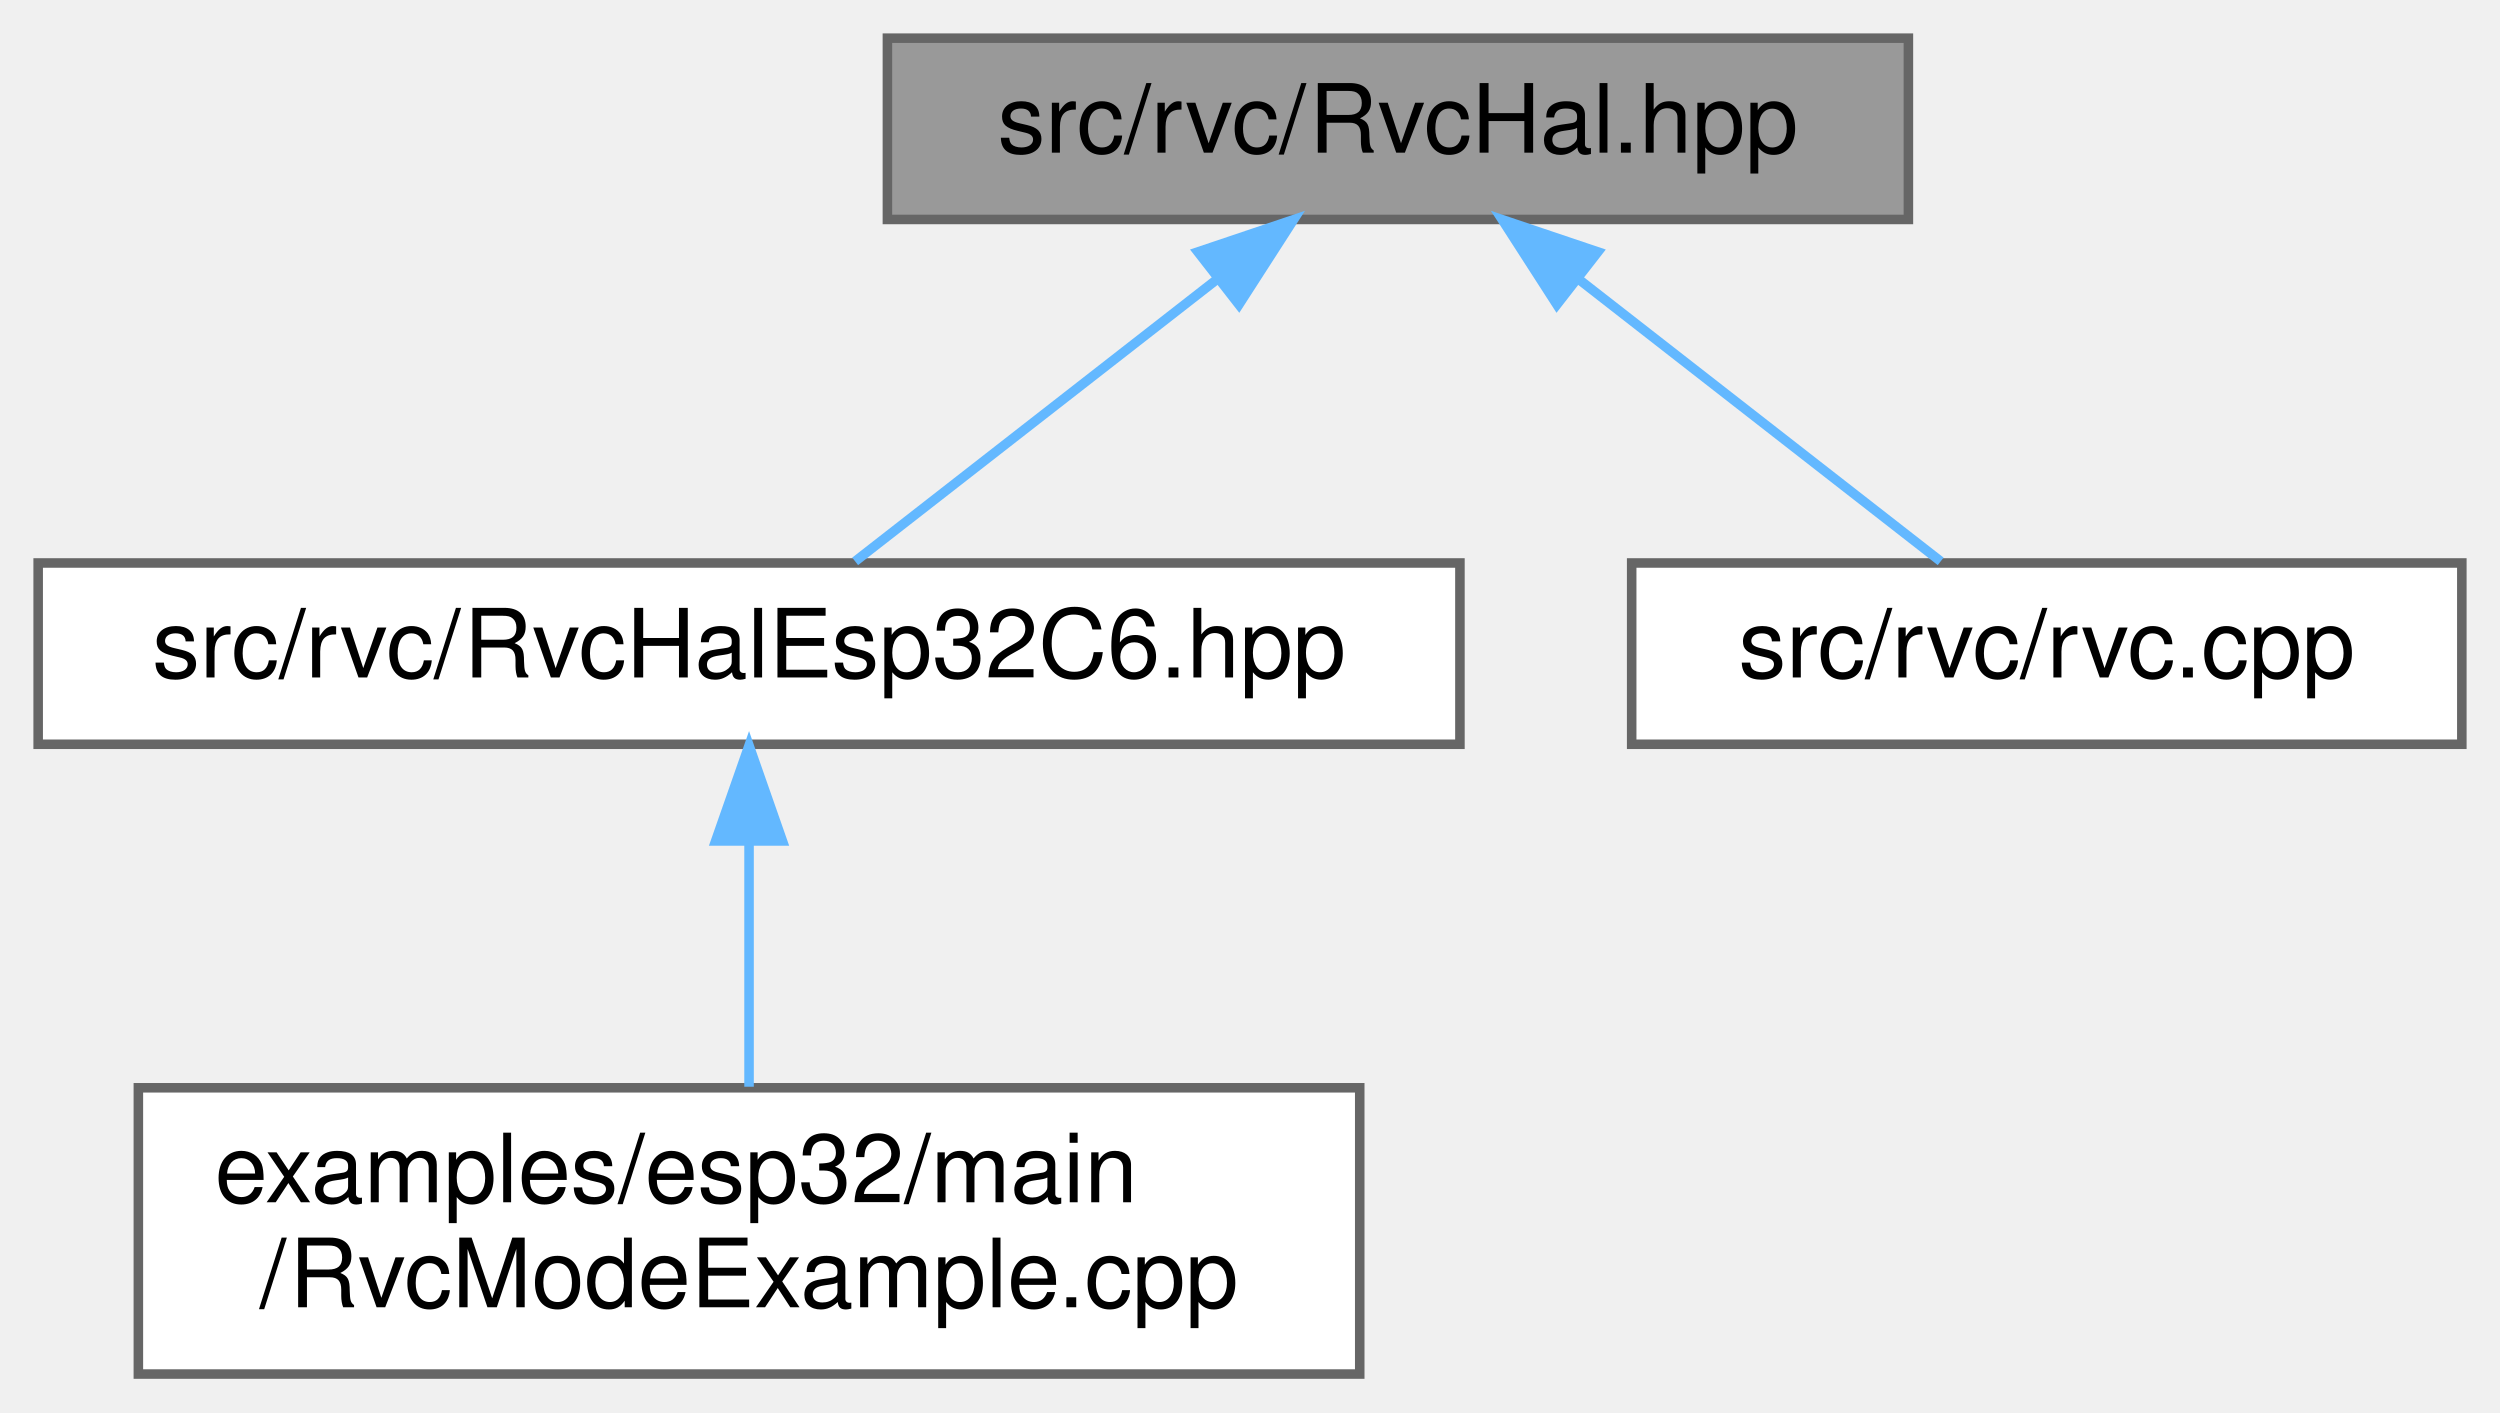
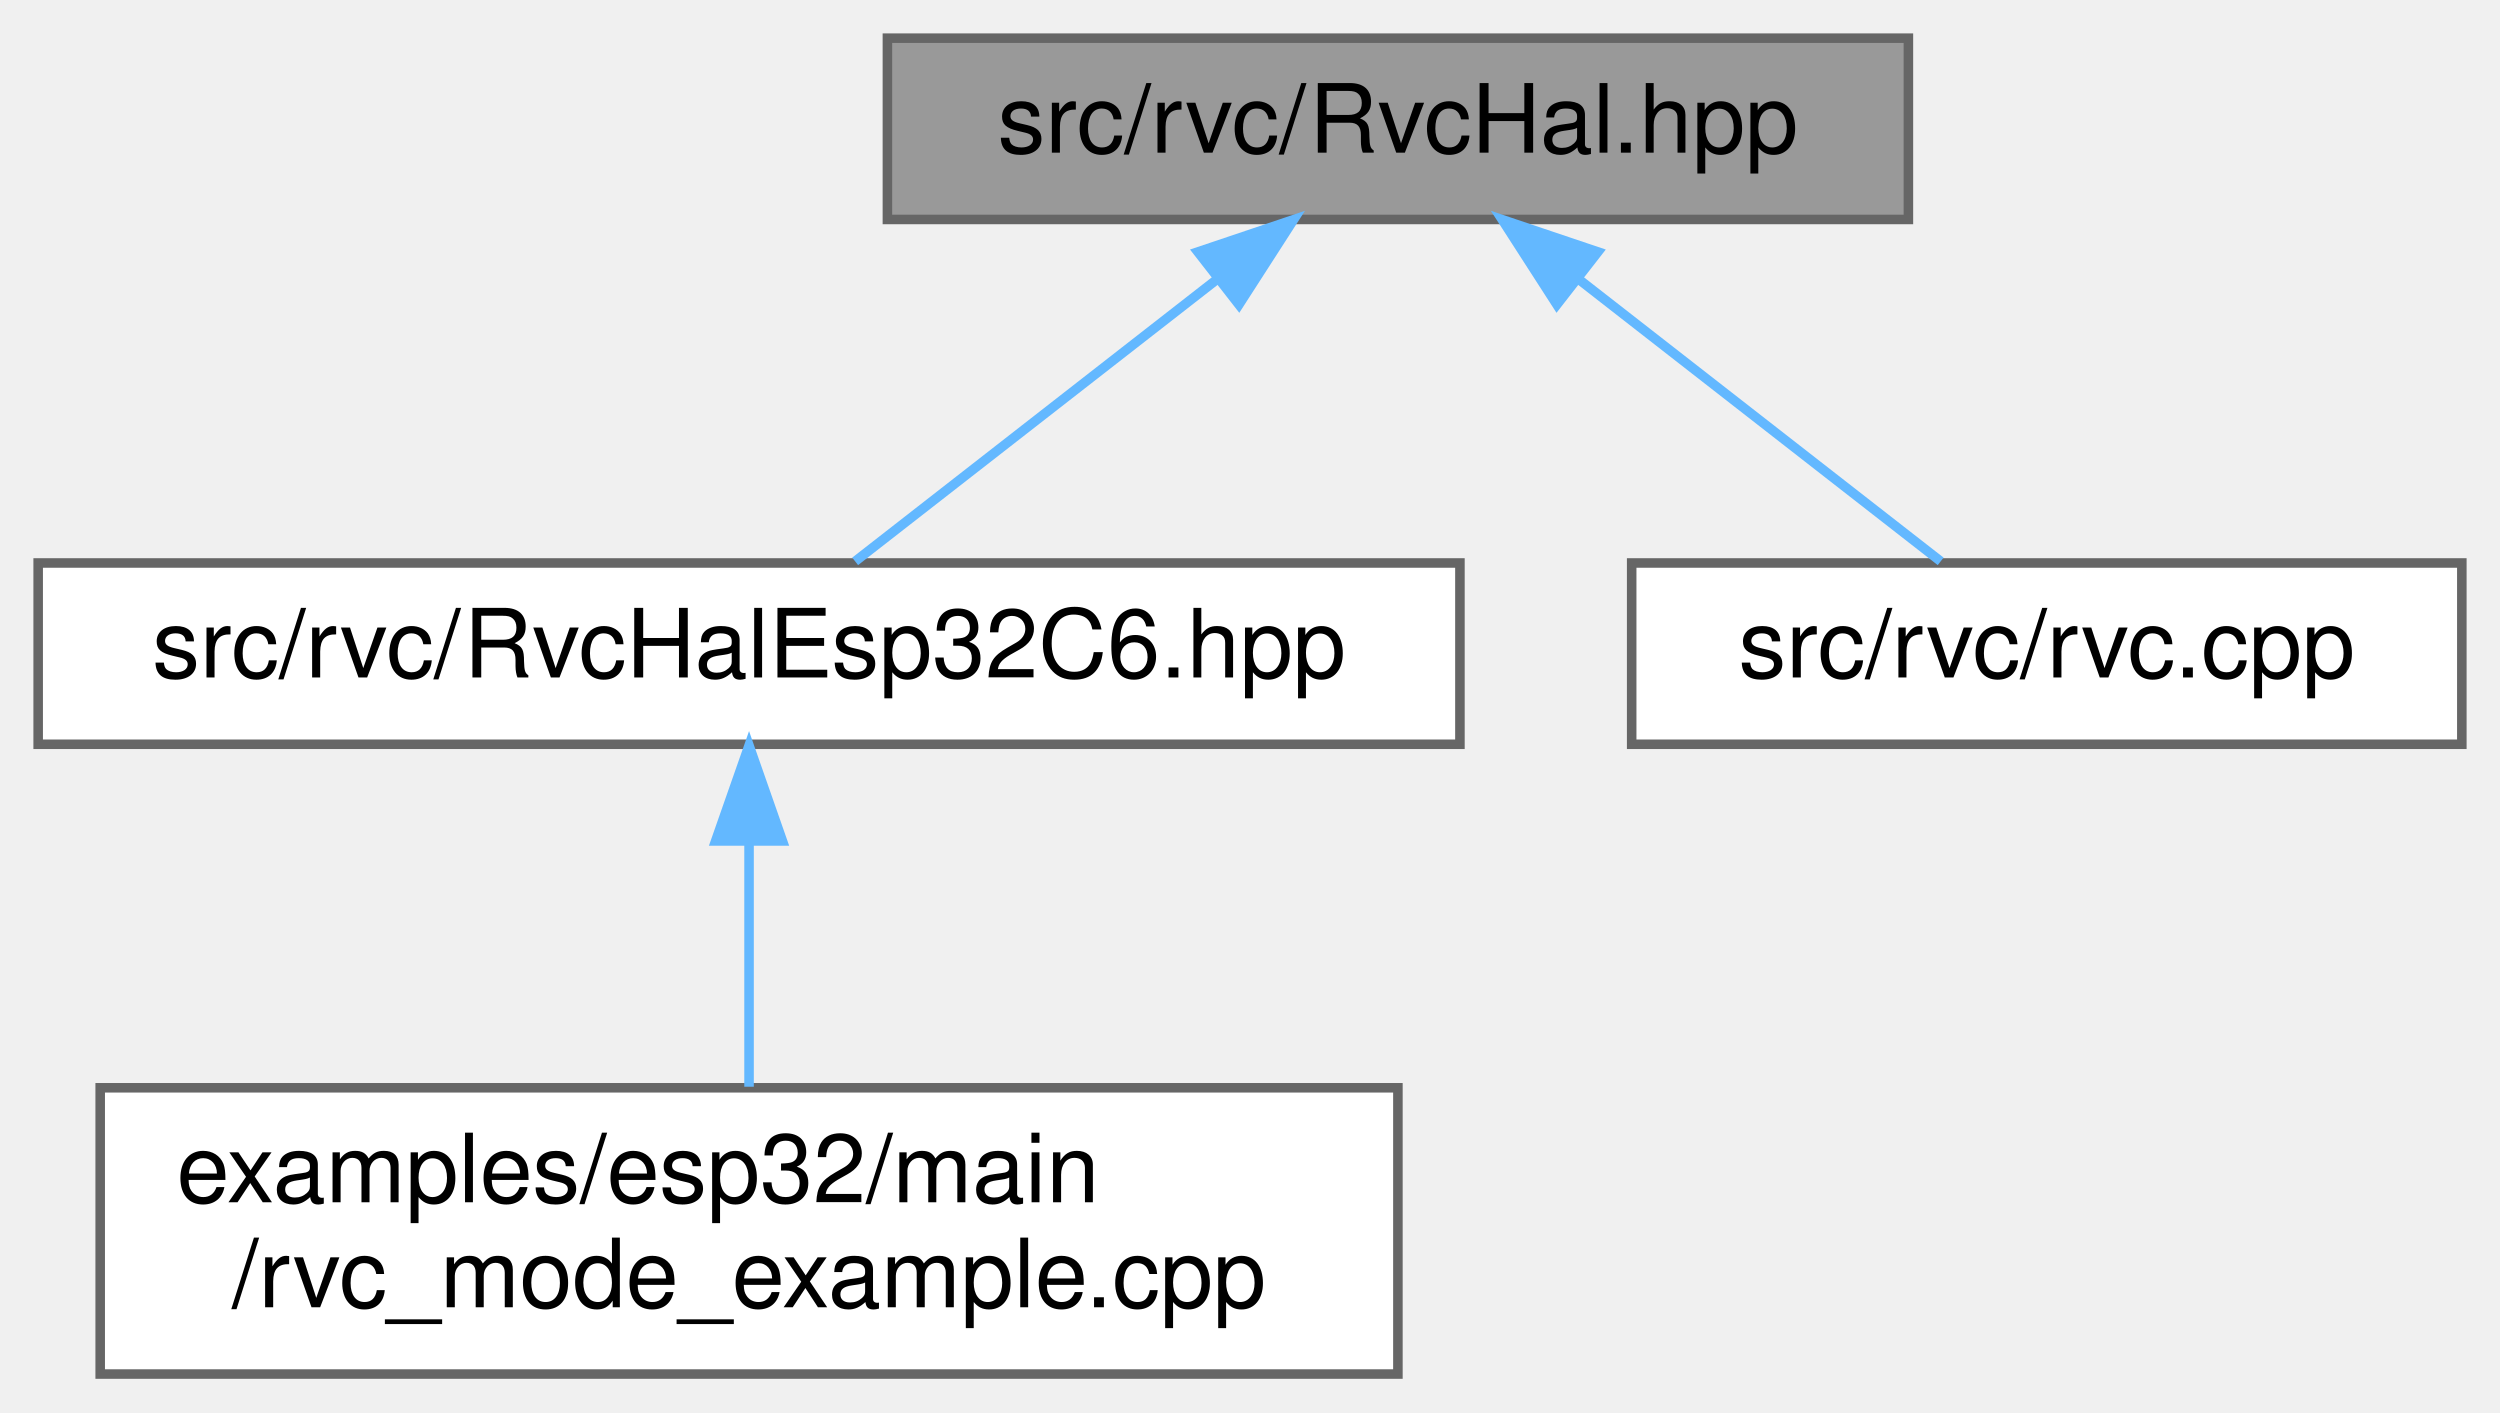
<svg xmlns="http://www.w3.org/2000/svg" xmlns:xlink="http://www.w3.org/1999/xlink" width="262pt" height="148pt" viewBox="0.00 0.00 262.00 148.00">
  <g id="graph0" class="graph" transform="scale(1 1) rotate(0) translate(4 144)">
    <g id="Node000001" class="node">
      <g id="a_Node000001">
        <a xlink:title=" ">
          <polygon fill="#999999" stroke="#666666" points="196,-140 89,-140 89,-121 196,-121 196,-140" />
          <text text-anchor="middle" x="142.5" y="-128" font-family="Helvetica,sans-Serif" font-size="10.00">src/rvc/RvcHal.hpp</text>
        </a>
      </g>
    </g>
    <g id="Node000002" class="node">
      <g id="a_Node000002">
        <a xlink:href="RvcHalEsp32C6_8hpp.html" target="_top" xlink:title=" ">
          <polygon fill="white" stroke="#666666" points="149,-85 0,-85 0,-66 149,-66 149,-85" />
          <text text-anchor="middle" x="74.5" y="-73" font-family="Helvetica,sans-Serif" font-size="10.00">src/rvc/RvcHalEsp32C6.hpp</text>
        </a>
      </g>
    </g>
    <g id="edge1_Node000001_Node000002" class="edge">
      <g id="a_edge1_Node000001_Node000002">
        <a xlink:title=" ">
          <path fill="none" stroke="#63b8ff" d="M123.38,-114.6C111.2,-105.11 95.84,-93.13 85.62,-85.17" />
          <polygon fill="#63b8ff" stroke="#63b8ff" points="121.54,-117.6 131.57,-120.98 125.84,-112.08 121.54,-117.6" />
        </a>
      </g>
    </g>
    <g id="Node000004" class="node">
      <g id="a_Node000004">
        <a xlink:href="rvc_8cpp.html" target="_top" xlink:title=" ">
          <polygon fill="white" stroke="#666666" points="254,-85 167,-85 167,-66 254,-66 254,-85" />
          <text text-anchor="middle" x="210.5" y="-73" font-family="Helvetica,sans-Serif" font-size="10.00">src/rvc/rvc.cpp</text>
        </a>
      </g>
    </g>
    <g id="edge3_Node000001_Node000004" class="edge">
      <g id="a_edge3_Node000001_Node000004">
        <a xlink:title=" ">
          <path fill="none" stroke="#63b8ff" d="M161.62,-114.6C173.8,-105.11 189.16,-93.13 199.38,-85.17" />
          <polygon fill="#63b8ff" stroke="#63b8ff" points="159.16,-112.08 153.43,-120.98 163.46,-117.6 159.16,-112.08" />
        </a>
      </g>
    </g>
    <g id="Node000003" class="node">
      <g id="a_Node000003">
-         <a xlink:href="RvcModeExample_8cpp.html" target="_top" xlink:title="RVC (Reduced Vector Computation) mode example.">
-           <polygon fill="white" stroke="#666666" points="138.5,-30 10.5,-30 10.5,0 138.5,0 138.5,-30" />
-           <text text-anchor="start" x="18.5" y="-18" font-family="Helvetica,sans-Serif" font-size="10.00">examples/esp32/main</text>
-           <text text-anchor="middle" x="74.5" y="-7" font-family="Helvetica,sans-Serif" font-size="10.00">/RvcModeExample.cpp</text>
+         <a xlink:href="rvc__mode__example_8cpp.html" target="_top" xlink:title="RVC (Reduced Vector Computation) mode example.">
+           <polygon fill="white" stroke="#666666" points="142.5,-30 6.5,-30 6.5,0 142.5,0 142.5,-30" />
+           <text text-anchor="start" x="14.5" y="-18" font-family="Helvetica,sans-Serif" font-size="10.00">examples/esp32/main</text>
+           <text text-anchor="middle" x="74.5" y="-7" font-family="Helvetica,sans-Serif" font-size="10.00">/rvc_mode_example.cpp</text>
        </a>
      </g>
    </g>
    <g id="edge2_Node000002_Node000003" class="edge">
      <g id="a_edge2_Node000002_Node000003">
        <a xlink:title=" ">
          <path fill="none" stroke="#63b8ff" d="M74.5,-55.65C74.5,-47.36 74.5,-37.78 74.5,-30.11" />
          <polygon fill="#63b8ff" stroke="#63b8ff" points="71,-55.87 74.5,-65.87 78,-55.87 71,-55.87" />
        </a>
      </g>
    </g>
  </g>
</svg>
